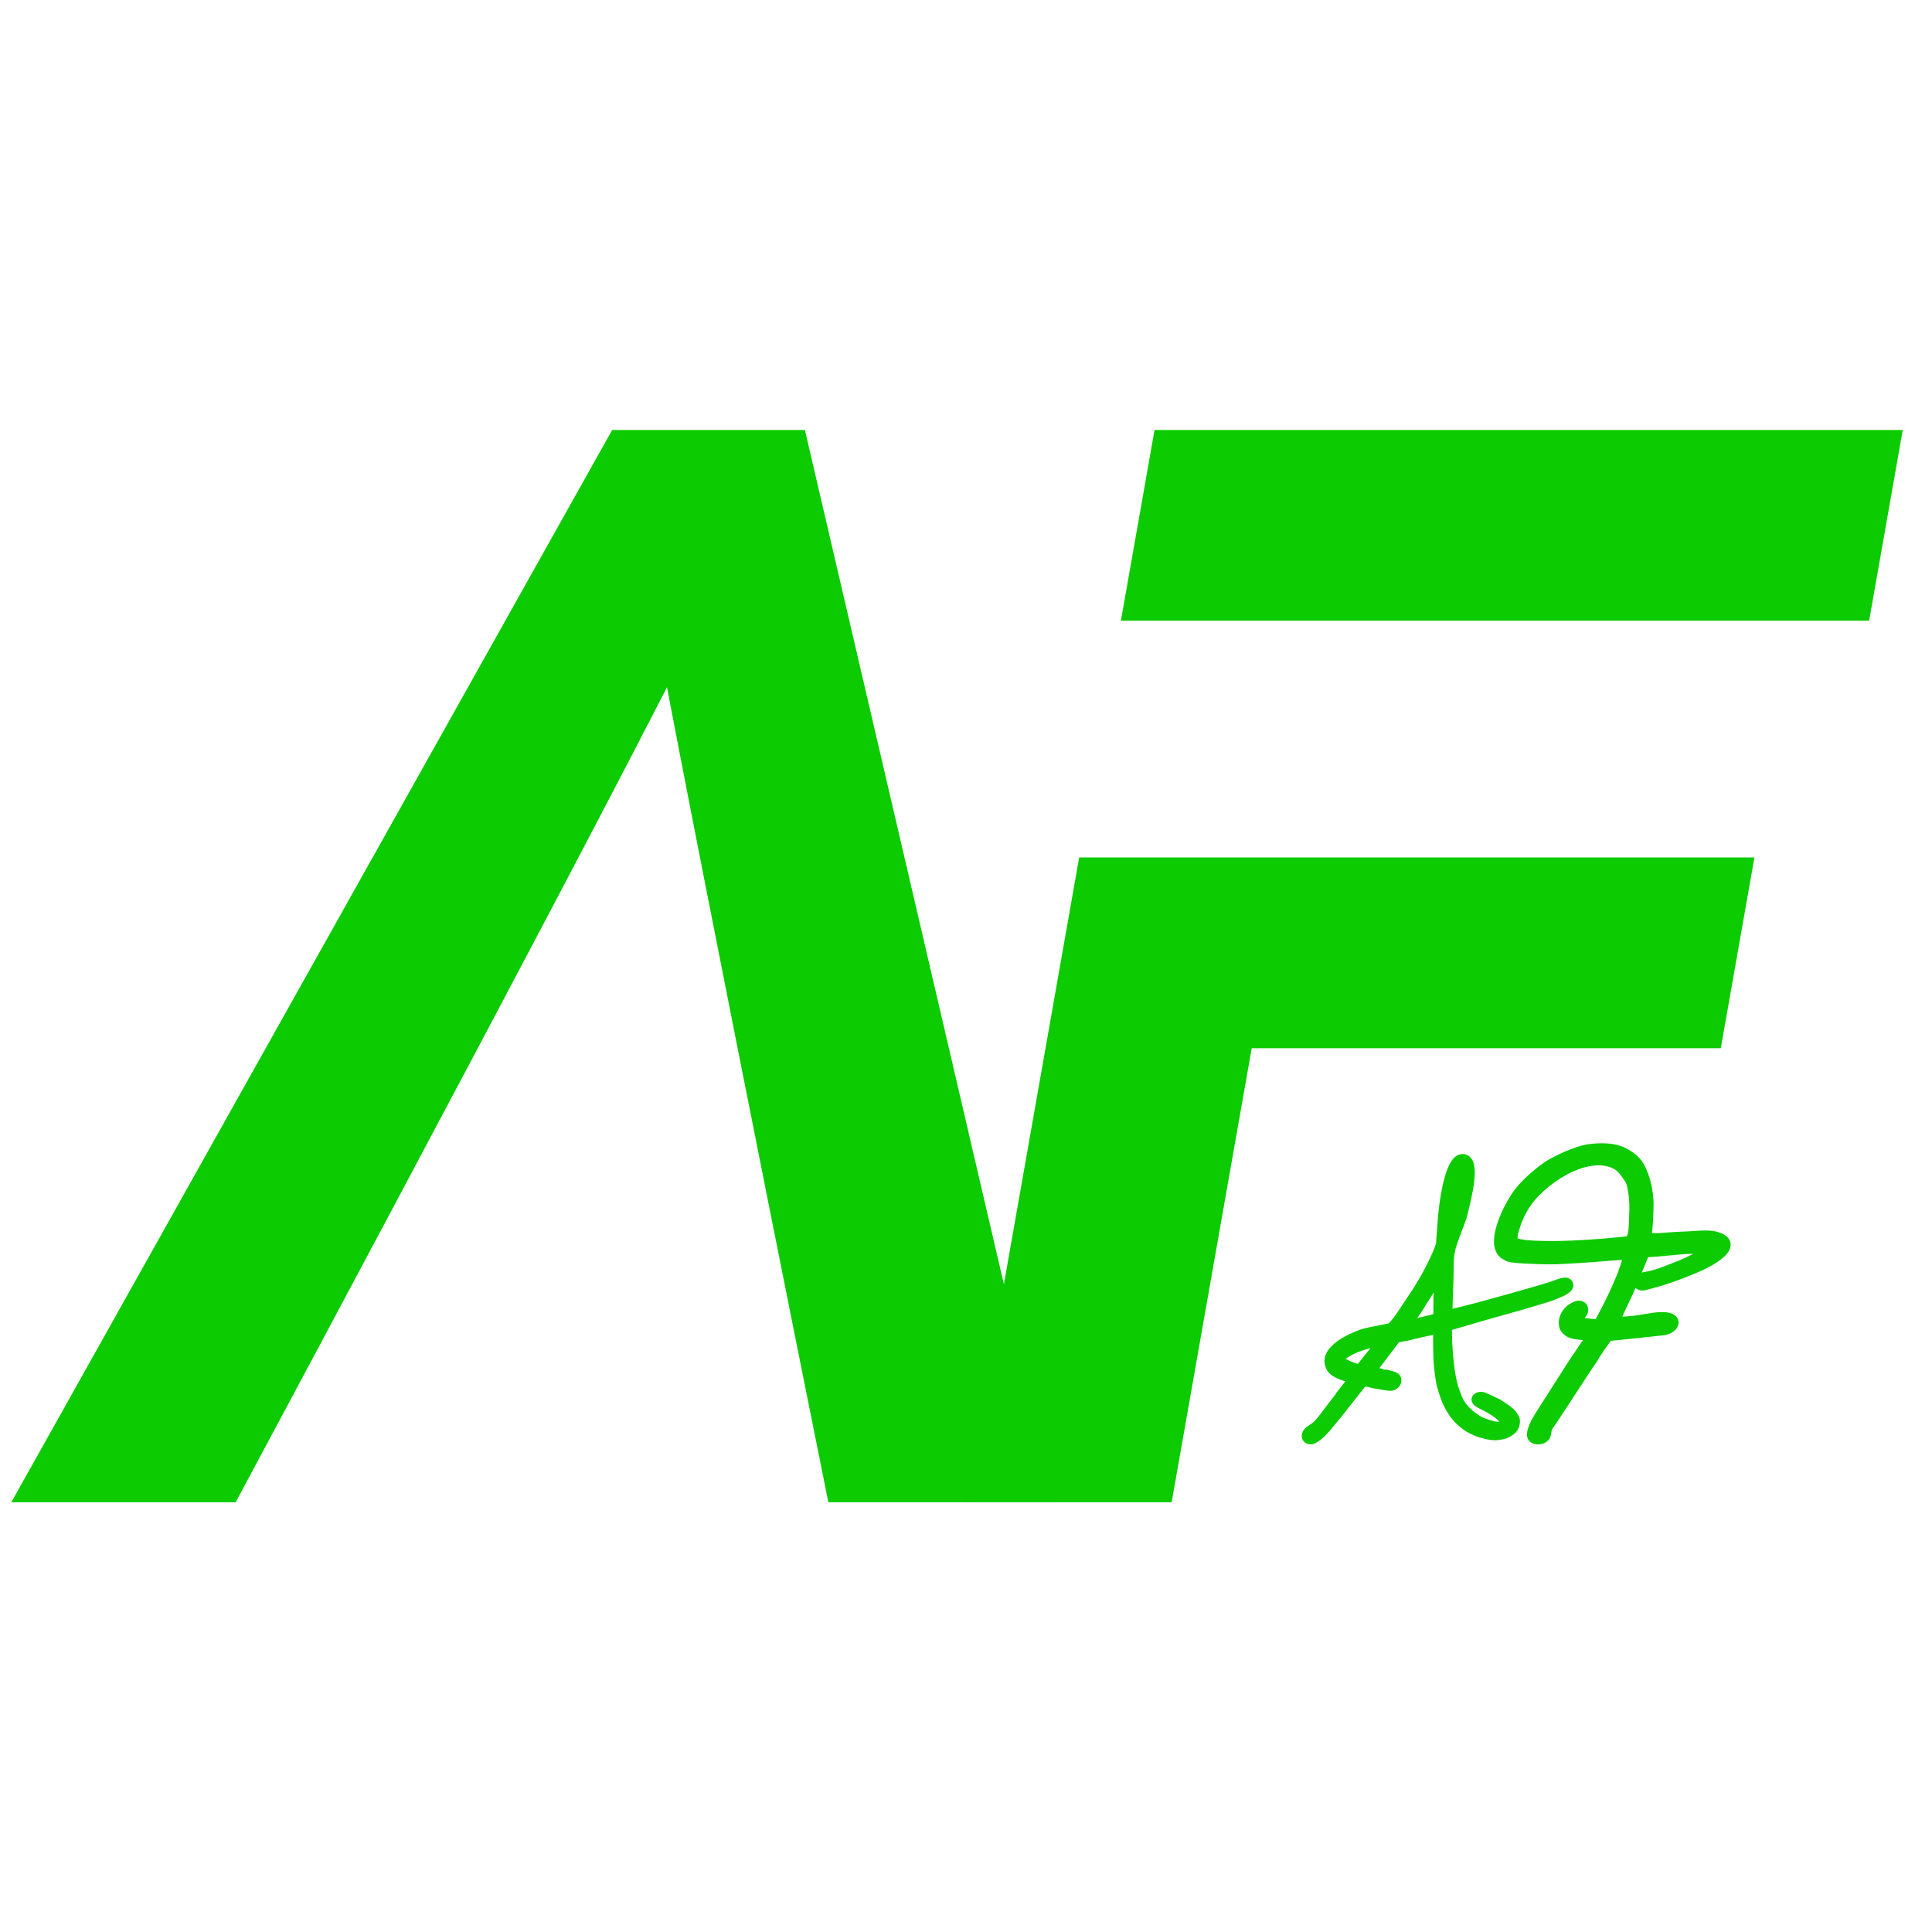
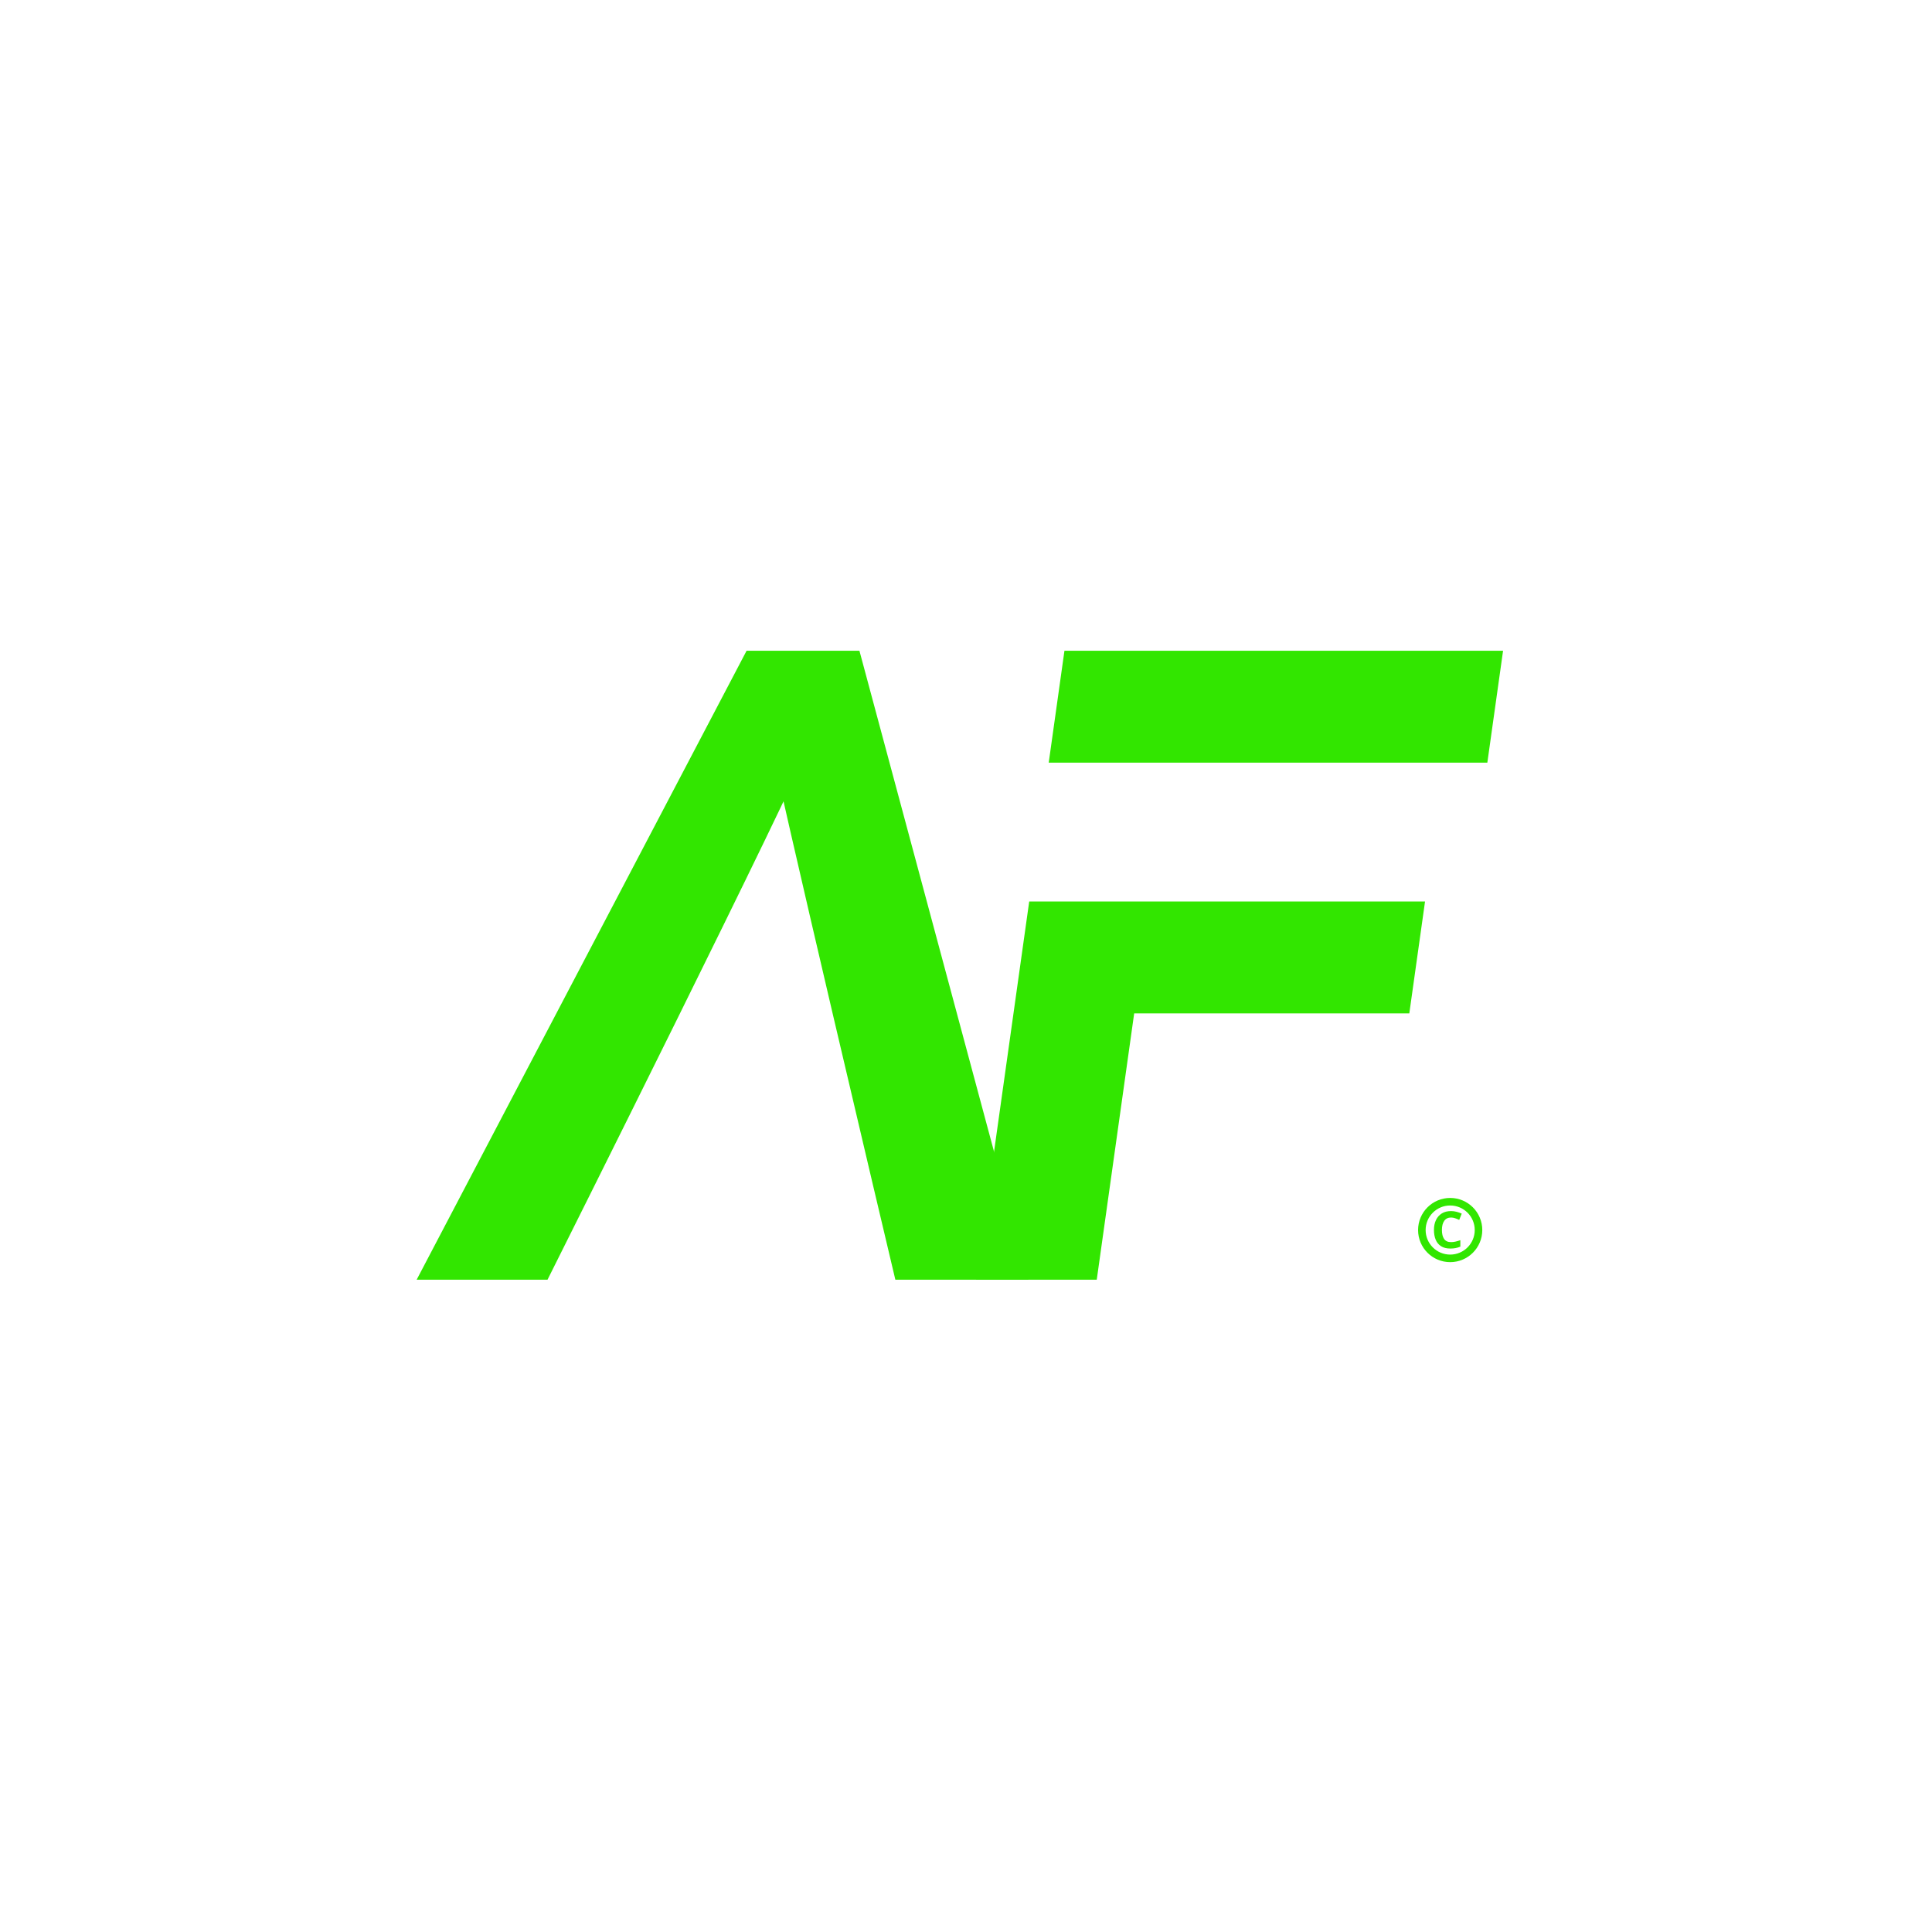
- <svg xmlns="http://www.w3.org/2000/svg" width="100%" height="100%" viewBox="0 0 1023 1023" version="1.1" xml:space="preserve" style="fill-rule:evenodd;clip-rule:evenodd;stroke-linecap:square;stroke-miterlimit:2;">
-   <rect id="LogoWhite" x="0.56" y="0.417" width="1022.3" height="1022.31" style="fill:none;" />
-   <clipPath id="_clip1">
-     <rect id="LogoWhite1" x="0.56" y="0.417" width="1022.3" height="1022.31" />
-   </clipPath>
-   <g clip-path="url(#_clip1)">
+ <svg xmlns="http://www.w3.org/2000/svg" width="100%" height="100%" viewBox="0 0 4263 4263" version="1.1" xml:space="preserve" style="fill-rule:evenodd;clip-rule:evenodd;stroke-linecap:square;stroke-miterlimit:2;">
+   <rect id="Green" x="-0" y="-0" width="4259.58" height="4259.63" style="fill:none;" />
+   <g id="Green1">
    <g>
-       <g>
-         <g>
-           <path d="M361.742,302.545c-12.723,33.935 -248.501,473.65 -248.501,473.65l-74.369,0l296.572,-529.246l75.452,0l123.287,529.246l-79.784,0c0,0 -89.524,-445.009 -92.657,-473.65Z" style="fill:#0ccb00;stroke:#0ccb00;stroke-width:38.55px;" />
-           <g id="F">
-             <path d="M616.491,309.404l11.013,-62.455l357.043,0l-11.013,62.455l-357.043,0Z" style="fill:#0ccb00;stroke:#0ccb00;stroke-width:38.55px;" />
-             <path d="M587.591,473.305l318.414,-0l-11.012,62.455l-248.378,0l-42.395,240.435l-70.037,0l53.408,-302.89Z" style="fill:#0ccb00;stroke:#0ccb00;stroke-width:38.55px;" />
-           </g>
-         </g>
-         <g>
-           <g>
-             <path d="M709.314,739.964l6.453,-8.158c1.853,-2.572 2.003,-1.657 -3.503,-3.415c-2.735,-0.873 -5.9,-2.253 -7.106,-4.288c-3.722,-6.281 3.564,-12.291 14.019,-16.574c1.883,-0.772 3.801,-1.396 6.428,-1.914c1.845,-0.365 5.743,-1.141 7.751,-1.514c1.811,-0.337 3.301,-0.715 3.774,-1.142c3.775,-3.413 8.77,-12.165 13.39,-18.765c1.128,-1.611 2.112,-3.596 3.175,-5.19c1.652,-2.477 9.489,-17.483 9.572,-20.667c0.053,-2.028 0.401,-4.505 0.588,-7.974c0.798,-14.823 4.28,-36.153 10.431,-36.427c7.324,-0.327 1.997,20.596 -0.492,30.215c-0.578,2.049 -3.61,9.271 -5.433,14.967c-1.361,4.249 -1.453,8.719 -1.453,8.719c-0.051,10.089 -0.568,19.214 -0.769,28.493c1.566,0.101 3.525,-0.502 5.36,-0.935c2.461,-0.582 4.86,-1.216 7.391,-1.846c4.34,-1.08 34.318,-9.267 43.412,-12.275c3.335,-1.104 7.668,-3.292 7.907,-0.726c0.08,0.858 -1.15,1.898 -3.193,2.908c-1.897,0.938 -6.105,2.665 -7.947,3.152l-12.427,3.783l-18.13,5.072l-22.355,6.516c-0.488,0.716 -0.21,14.136 1.442,24.813c1.174,7.593 2.59,10.367 3.268,12.361c1.628,4.784 4.649,7.918 6.648,9.585c-0.347,0.063 4.769,3.727 6.071,4.299c1.733,0.762 3.568,1.305 5.444,1.955c2.292,0.794 4.912,0.78 5.698,0.562c3.994,-1.108 3.626,-3.658 -2.779,-8.234l-3.409,-2.069c0,-0 -4.818,-2.402 -5.617,-2.997c-2.497,-1.858 1.04,-3.02 2.798,-2.053l6.959,3.219c-0,-0 4.914,3.081 6.524,4.549c1.191,1.086 2.104,2.341 2.156,2.378c0.014,0.011 0.561,1.713 0.561,1.713c-0,-0 0.246,1.821 -0.721,3.526c-1.16,2.047 -4.504,3.318 -4.504,3.318c-0.831,0.192 -3.005,0.858 -5.111,0.838c-2.58,-0.026 -5.074,-0.766 -5.074,-0.766c-2.873,-0.595 -5.753,-1.767 -8.64,-3.446c-2.119,-1.483 -4.578,-3.207 -6.947,-6.194c-0.63,-0.617 -2.398,-3.352 -3.881,-6.362c-1.681,-3.41 -2.884,-7.798 -3.507,-10.061c-0.124,-0.447 -1.498,-7.363 -1.677,-14.258c-0.173,-6.633 -0.31,-13.214 0.173,-15.385c-2.469,0.46 -9.1,1.718 -16.95,3.751l-5.885,1.045l-11.121,14.647l-2.43,3.665l5.306,1.142c0.226,0.19 5.377,0.791 7.509,1.998c1.357,0.768 0.846,3.581 -1.943,4.05c-0.877,0.148 -8.085,-1.154 -8.085,-1.154l-6.663,-1.475l-13.949,17.678l-4.444,5.378c0.174,-0.142 -2.443,3.044 -4.326,4.79c-1.713,1.588 -3.066,2.384 -3.797,2.808c-1.553,0.902 -4.126,0.044 -2.659,-2.633c0.808,-1.474 3.574,-2.325 5.862,-4.808c2.715,-2.947 10.737,-14.11 10.857,-14.188Zm22.528,-29.353c1.423,-2.072 -4.798,-0.053 -8.342,0.855c-8.353,2.142 -17.963,7.628 -13.228,10.16c1.844,0.986 4.556,2.32 6.869,3c3.448,1.013 2.479,1.364 3.562,-0c3.212,-4.042 9.698,-11.917 11.139,-14.015Zm29.14,-12.283c0.421,-0.099 0.77,-0.473 0.825,-0.883c0.141,-2.084 -0.062,-6.568 0.184,-13.319c0.059,-1.619 1.335,-10.204 -0.19,-10.099c-0.522,0.036 -1.059,1.256 -1.568,2.21c-0.069,0.129 -1.723,3.505 -2.51,4.879c-2.448,4.275 -4.836,7.604 -6.729,10.825c-2.553,4.345 -5.045,6.506 -6.043,9.093c-0.431,1.116 2.455,0.558 6.113,-0.291c3.461,-0.803 7.235,-1.775 9.918,-2.415Zm9.481,-58.169c0.441,-1.406 2.319,-10.476 3.155,-15.748c0.213,-1.349 0.126,-2.2 -0.906,-1.999c-1.262,0.246 -1.707,5.193 -2.681,10.293c-0.602,3.155 -1.034,6.335 -1.053,7.877c-0.015,1.228 0.983,1.178 1.485,-0.423Z" style="fill:none;stroke:#0ccb00;stroke-width:5.75px;stroke-linecap:round;stroke-linejoin:round;stroke-miterlimit:1.5;" />
-             <path d="M709.314,739.964l6.453,-8.158c1.853,-2.572 2.003,-1.657 -3.503,-3.415c-2.735,-0.873 -5.9,-2.253 -7.106,-4.288c-3.722,-6.281 3.564,-12.291 14.019,-16.574c1.883,-0.772 3.801,-1.396 6.428,-1.914c1.845,-0.365 5.743,-1.141 7.751,-1.514c1.811,-0.337 3.301,-0.715 3.774,-1.142c3.775,-3.413 8.77,-12.165 13.39,-18.765c1.128,-1.611 2.112,-3.596 3.175,-5.19c1.652,-2.477 9.489,-17.483 9.572,-20.667c0.053,-2.028 0.401,-4.505 0.588,-7.974c0.798,-14.823 4.28,-36.153 10.431,-36.427c7.324,-0.327 1.997,20.596 -0.492,30.215c-0.578,2.049 -3.61,9.271 -5.433,14.967c-1.361,4.249 -1.453,8.719 -1.453,8.719c-0.051,10.089 -0.568,19.214 -0.769,28.493c1.566,0.101 3.525,-0.502 5.36,-0.935c2.461,-0.582 4.86,-1.216 7.391,-1.846c4.34,-1.08 34.318,-9.267 43.412,-12.275c3.335,-1.104 7.668,-3.292 7.907,-0.726c0.08,0.858 -1.15,1.898 -3.193,2.908c-1.897,0.938 -6.105,2.665 -7.947,3.152l-12.427,3.783l-18.13,5.072l-22.355,6.516c-0.488,0.716 -0.21,14.136 1.442,24.813c1.174,7.593 2.59,10.367 3.268,12.361c1.628,4.784 4.649,7.918 6.648,9.585c-0.347,0.063 4.769,3.727 6.071,4.299c1.733,0.762 3.568,1.305 5.444,1.955c2.292,0.794 4.912,0.78 5.698,0.562c3.994,-1.108 3.626,-3.658 -2.779,-8.234l-3.409,-2.069c0,-0 -4.818,-2.402 -5.617,-2.997c-2.497,-1.858 1.04,-3.02 2.798,-2.053l6.959,3.219c-0,-0 4.914,3.081 6.524,4.549c1.191,1.086 2.104,2.341 2.156,2.378c0.014,0.011 0.561,1.713 0.561,1.713c-0,-0 0.246,1.821 -0.721,3.526c-1.16,2.047 -4.504,3.318 -4.504,3.318c-0.831,0.192 -3.005,0.858 -5.111,0.838c-2.58,-0.026 -5.074,-0.766 -5.074,-0.766c-2.873,-0.595 -5.753,-1.767 -8.64,-3.446c-2.119,-1.483 -4.578,-3.207 -6.947,-6.194c-0.63,-0.617 -2.398,-3.352 -3.881,-6.362c-1.681,-3.41 -2.884,-7.798 -3.507,-10.061c-0.124,-0.447 -1.498,-7.363 -1.677,-14.258c-0.173,-6.633 -0.31,-13.214 0.173,-15.385c-2.469,0.46 -9.1,1.718 -16.95,3.751l-5.885,1.045l-11.121,14.647l-2.43,3.665l5.306,1.142c0.226,0.19 5.377,0.791 7.509,1.998c1.357,0.768 0.846,3.581 -1.943,4.05c-0.877,0.148 -8.085,-1.154 -8.085,-1.154l-6.663,-1.475l-13.949,17.678l-4.444,5.378c0.174,-0.142 -2.443,3.044 -4.326,4.79c-1.713,1.588 -3.066,2.384 -3.797,2.808c-1.553,0.902 -4.126,0.044 -2.659,-2.633c0.808,-1.474 3.574,-2.325 5.862,-4.808c2.715,-2.947 10.737,-14.11 10.857,-14.188Zm22.528,-29.353c1.423,-2.072 -4.798,-0.053 -8.342,0.855c-8.353,2.142 -17.963,7.628 -13.228,10.16c1.844,0.986 4.556,2.32 6.869,3c3.448,1.013 2.479,1.364 3.562,-0c3.212,-4.042 9.698,-11.917 11.139,-14.015Zm29.14,-12.283c0.421,-0.099 0.77,-0.473 0.825,-0.883c0.141,-2.084 -0.062,-6.568 0.184,-13.319c0.059,-1.619 1.335,-10.204 -0.19,-10.099c-0.522,0.036 -1.059,1.256 -1.568,2.21c-0.069,0.129 -1.723,3.505 -2.51,4.879c-2.448,4.275 -4.836,7.604 -6.729,10.825c-2.553,4.345 -5.045,6.506 -6.043,9.093c-0.431,1.116 2.455,0.558 6.113,-0.291c3.461,-0.803 7.235,-1.775 9.918,-2.415Zm9.481,-58.169c0.441,-1.406 2.319,-10.476 3.155,-15.748c0.213,-1.349 0.126,-2.2 -0.906,-1.999c-1.262,0.246 -1.707,5.193 -2.681,10.293c-0.602,3.155 -1.034,6.335 -1.053,7.877c-0.015,1.228 0.983,1.178 1.485,-0.423Z" style="fill:#0ccb00;" />
-             <path d="M813.543,753.139c1.125,-2.272 9.1,-14.393 13.397,-21.275c8.042,-12.881 11.832,-17.749 14.854,-22.668c1.477,-2.404 1.763,-1.904 -5.869,-2.739c-3.149,-0.344 -4.668,-0.852 -6.361,-2.448c-0.72,-0.66 -1.153,-1.578 -1.235,-2.619c-0.023,-0.167 -0.037,-0.347 -0.052,-0.535c-0.256,-3.257 1.901,-6.738 5.209,-8.406l0.966,-0.488c0.704,-0.354 1.463,-0.465 2.135,-0.311l0.001,0c0.791,0.181 1.349,0.767 1.485,1.56c0.136,0.792 -0.168,1.684 -0.809,2.374c-0.694,0.669 -1.535,1.478 -2.564,2.443c-1.849,1.734 2.78,2.559 4.553,2.773c8.238,0.992 6.777,1.682 9.782,-3.936c1.822,-3.406 3.199,-6.11 5.203,-10.269c1.087,-2.255 3.656,-8.113 4.609,-10.456c1.131,-2.781 1.812,-5.056 2.944,-8.506c1.328,-4.049 1.294,-3.851 -10.167,-2.878c-8.331,0.706 -19.573,1.495 -27.987,1.827c-3.552,0.14 -22.592,-0.282 -24.797,-1.436c-2.138,-1.118 -3.506,-1.795 -4.474,-4.643c-1.825,-5.372 2.109,-16.973 8.55,-26.797c4.439,-6.77 11.965,-12.463 14.14,-14.196c5.915,-4.716 18.433,-10.126 24.768,-10.86c5.05,-0.586 10.76,-0.738 15.525,0.924c2.856,0.997 6.694,3.341 9.119,6.178c1.99,2.329 3.725,6.677 4.879,11.249c0.604,2.389 1.391,6.747 1.337,10.696c-0.026,1.866 -0.062,11.052 -1.165,16.977c-0.449,2.408 10.699,0.575 19.675,0.339c5.739,-0.151 12.205,-1.254 16.811,-0.109c11.679,2.902 3.11,10.597 -10.612,16.35c-9.514,3.988 -14.109,5.404 -17.423,6.47c-1.704,0.548 -7.449,2.172 -9.26,2.604c-2.732,0.65 -3.981,-1.32 -2.375,-2.858c1.219,-1.168 3.239,-0.995 7.121,-2.009c2.743,-0.717 6.136,-1.991 7.785,-2.66c2.765,-1.123 5.362,-2.011 7.232,-2.809c4.76,-2.033 7.904,-3.818 13.04,-6.445c3.378,-1.727 2.064,-2.167 1.984,-2.216c-0.785,-0.468 -5.719,-0.342 -10.305,-0.286c-4.841,0.059 -16.552,1.493 -22.175,1.753c-2.798,0.13 -2.18,-0.328 -3.348,2.686c-0.564,1.454 -3.157,7.518 -5.957,14.48c-2.002,4.98 -5,10.808 -6.219,13.544c-1.342,3.015 -2.813,5.623 -1.967,6.385c0.846,0.762 4.062,0.183 8.807,-0.245c4.678,-0.422 10.211,-1.814 14.927,-2.017c10.114,-0.434 7.232,5.997 1.184,6.559c-0.995,0.092 -21.839,2.41 -23.793,2.536c-5.344,0.344 -5.193,0.395 -6.749,2.514c-4.977,6.78 -6.452,9.706 -6.724,10.083c-3.234,4.487 -21.06,32.368 -22.939,34.697c-2.583,3.204 -0.784,5.255 -2.992,7.046c-1.435,1.164 -4.157,1.1 -5.176,0.188c-1.231,-1.102 -0.729,-3.688 1.472,-8.115Zm48.954,-129.786c-2.111,-2.923 -3.892,-5.583 -6.582,-6.99c-12.708,-6.648 -31.329,2.83 -42.97,14.542c-5.947,5.983 -9.12,12.691 -10.801,17.895c-1.323,4.096 -2.461,8.097 -0.154,9.343c2.507,1.353 9.037,1.732 16.576,1.85c18.268,0.287 42.388,-2.407 42.388,-2.407c4.643,0.011 4.266,-7.145 4.531,-12.879c0.213,-4.604 0.312,-9.552 -0.522,-13.805c-0.632,-3.219 -0.756,-5.181 -2.466,-7.549Z" style="fill:#0ccb00;" />
-             <path d="M874.702,652.942c0.977,0.035 2.291,0.058 3.434,-0.003c3.809,-0.205 8.648,-0.688 12.983,-0.802c6.001,-0.158 12.762,-1.222 17.58,-0.025c4.072,1.012 6.194,2.75 7.065,4.45c1.081,2.111 0.784,4.641 -1.291,7.242c-2.592,3.249 -8.55,6.993 -15.968,10.103c-9.641,4.041 -14.296,5.476 -17.654,6.555c-1.744,0.561 -7.622,2.222 -9.475,2.664c-2.485,0.592 -4.304,-0.162 -5.359,-1.199c-2,4.803 -4.741,10.157 -5.896,12.751c-0.345,0.775 -0.744,1.702 -1.092,2.519c1.405,-0.106 3.276,-0.254 5.046,-0.414c4.72,-0.425 10.303,-1.821 15.062,-2.025c3.074,-0.132 5.187,0.33 6.538,0.977c1.488,0.713 2.326,1.714 2.758,2.726c0.559,1.308 0.507,2.759 -0.209,4.165c-1.018,1.996 -3.793,4.082 -7.514,4.428c-0.999,0.092 -21.914,2.416 -23.874,2.542c-1.973,0.127 -3.589,0.352 -3.888,0.395c-0.117,0.148 -0.461,0.589 -0.727,0.951c-4.967,6.766 -6.438,9.686 -6.709,10.062c-3.246,4.504 -21.148,32.484 -23.034,34.822c-1.095,1.359 -0.982,2.457 -1.128,3.366c-0.245,1.52 -0.724,2.837 -2.291,4.108c-1.403,1.138 -3.538,1.65 -5.399,1.481c-1.461,-0.132 -2.725,-0.684 -3.507,-1.384c-1.066,-0.954 -1.73,-2.354 -1.6,-4.384c0.106,-1.656 0.86,-4.028 2.413,-7.151c1.14,-2.302 9.189,-14.563 13.534,-21.521c7.007,-11.222 10.784,-16.358 13.638,-20.747c-0.756,-0.083 -1.612,-0.177 -2.526,-0.277c-3.984,-0.436 -5.867,-1.188 -8.008,-3.203c-1.217,-1.123 -1.979,-2.661 -2.135,-4.415c-0.025,-0.195 -0.042,-0.403 -0.059,-0.618c-0.34,-4.312 2.401,-8.992 6.781,-11.2l0.966,-0.488c1.34,-0.675 2.794,-0.84 4.073,-0.547c1.962,0.45 3.34,1.911 3.678,3.877c0.275,1.597 -0.244,3.428 -1.537,4.819l-0.054,0.058l-0.057,0.056c-0.066,0.063 -0.133,0.127 -0.201,0.193c0.214,0.045 0.401,0.078 0.538,0.095c2.383,0.287 4.502,0.528 5.268,0.614c0.295,-0.55 0.951,-1.774 1.634,-3.051c1.803,-3.37 3.164,-6.046 5.148,-10.161c1.07,-2.219 3.597,-7.985 4.535,-10.29c1.059,-2.604 1.712,-4.756 2.736,-7.895c-1.587,0.071 -4.082,0.208 -7.051,0.46c-8.369,0.71 -19.664,1.501 -28.117,1.835c-2.898,0.114 -15.91,-0.138 -22.15,-0.846c-2.041,-0.232 -3.505,-0.607 -4.094,-0.915c-2.844,-1.488 -4.575,-2.476 -5.863,-6.267c-0.862,-2.538 -0.77,-6.258 0.299,-10.545c1.423,-5.711 4.515,-12.571 8.568,-18.754c4.64,-7.077 12.48,-13.056 14.753,-14.868c6.262,-4.992 19.524,-10.691 26.23,-11.469c5.467,-0.634 11.645,-0.733 16.803,1.066c3.246,1.133 7.602,3.802 10.358,7.025c2.203,2.577 4.205,7.354 5.482,12.413c0.645,2.556 1.482,7.217 1.424,11.44c-0.023,1.695 -0.067,9.262 -0.858,15.206Zm-43.307,45.819c-0.208,0.61 -0.3,1.242 -0.25,1.868c0.01,0.128 0.017,0.25 0.033,0.364l0.012,0.085l0.007,0.086c0.022,0.284 0.115,0.545 0.325,0.738l0.015,0.014c1.24,1.169 2.395,1.43 4.701,1.682c4.019,0.44 6.03,0.601 6.862,0.88c0.941,0.315 1.461,0.811 1.79,1.263c0.549,0.755 0.786,1.631 0.505,2.735c-0.121,0.473 -0.52,1.2 -1.15,2.225c-3.024,4.923 -6.817,9.796 -14.866,22.687c-4.248,6.804 -12.146,18.781 -13.26,21.03l-0.001,0.002c-0.78,1.569 -1.331,2.873 -1.627,3.94c-0.059,0.212 -0.103,0.457 -0.134,0.673c0.374,0.014 0.845,-0.012 1.078,-0.201c0.233,-0.189 0.216,-0.421 0.25,-0.649c0.061,-0.412 0.107,-0.845 0.187,-1.305c0.234,-1.35 0.69,-2.88 2.128,-4.663c1.872,-2.321 19.623,-30.103 22.844,-34.574c0.273,-0.378 1.752,-3.309 6.739,-10.103c0.917,-1.248 1.508,-1.939 2.299,-2.436c1.018,-0.638 2.532,-0.985 6.584,-1.247c1.947,-0.125 22.72,-2.437 23.713,-2.53c0.624,-0.058 1.288,-0.337 1.825,-0.623c-0.721,-0.128 -1.659,-0.238 -2.62,-0.197c-4.674,0.201 -10.156,1.59 -14.793,2.008c-3.49,0.314 -6.194,0.685 -7.807,0.618c-1.554,-0.065 -2.584,-0.561 -3.184,-1.101c-0.865,-0.78 -1.435,-2.029 -1.103,-3.809c0.253,-1.362 1.318,-3.523 2.369,-5.883c1.21,-2.717 4.189,-8.502 6.178,-13.447c2.793,-6.946 5.381,-12.996 5.943,-14.447c0.464,-1.198 0.696,-1.907 0.916,-2.337c0.301,-0.585 0.641,-0.975 1.011,-1.276c0.44,-0.36 0.942,-0.616 1.616,-0.755c0.452,-0.094 1.143,-0.095 2.354,-0.151c5.648,-0.261 17.411,-1.697 22.273,-1.756c3.809,-0.047 7.851,-0.124 9.732,0.089c0.856,0.098 1.485,0.305 1.877,0.494c0.133,0.08 1.253,0.777 1.644,1.647c0.143,0.318 0.277,0.697 0.311,1.135c0.487,-0.443 0.908,-0.883 1.255,-1.318c0.216,-0.271 0.395,-0.532 0.521,-0.791c0.039,-0.081 0.079,-0.206 0.102,-0.282c-0.102,-0.094 -0.36,-0.325 -0.582,-0.454c-0.668,-0.39 -1.567,-0.711 -2.705,-0.993c-4.396,-1.093 -10.566,0.048 -16.042,0.192c-7.487,0.197 -16.427,1.341 -19.462,0.553c-1.247,-0.324 -2.034,-0.942 -2.486,-1.547c-0.582,-0.78 -0.829,-1.684 -0.631,-2.747c1.072,-5.754 1.092,-14.677 1.117,-16.49c0.05,-3.674 -0.688,-7.729 -1.25,-9.952c-1.031,-4.084 -2.498,-8.003 -4.277,-10.083c-2.094,-2.451 -5.412,-4.471 -7.88,-5.332c-4.371,-1.525 -9.613,-1.32 -14.246,-0.783c-1.449,0.168 -3.241,0.598 -5.204,1.215c0.324,-0.093 0.648,-0.183 0.972,-0.267c6.888,-1.806 13.633,-1.618 19.325,1.359c3.058,1.6 5.181,4.532 7.581,7.855c1.974,2.734 2.227,4.962 2.956,8.679c0.876,4.465 0.797,9.659 0.573,14.492c-0.172,3.726 -0.171,7.999 -1.167,10.825c-1.042,2.957 -2.96,4.741 -6.065,4.796c-2.045,0.223 -25.015,2.684 -42.605,2.408c-8.151,-0.127 -15.187,-0.732 -17.897,-2.195c-1.822,-0.983 -2.776,-2.721 -2.833,-5.109c-0.05,-2.069 0.711,-4.847 1.616,-7.649c1.789,-5.538 5.17,-12.672 11.498,-19.039c4.975,-5.005 11.171,-9.606 17.666,-12.841c-3.752,1.76 -7.316,3.805 -9.722,5.723c-2.076,1.655 -9.29,7.061 -13.528,13.524c-3.675,5.606 -6.507,11.814 -7.797,16.992c-0.741,2.973 -1.032,5.542 -0.434,7.302c0.63,1.854 1.597,2.251 2.965,2.959c0.271,0.045 2.601,0.427 4.665,0.588c6.462,0.502 16.361,0.68 18.803,0.584c8.375,-0.331 19.566,-1.116 27.858,-1.819c6.124,-0.52 9.261,-0.731 10.692,-0.4c2.017,0.467 2.786,1.575 3.084,2.94c0.185,0.852 -0.01,2.199 -0.633,4.1c-1.157,3.526 -1.857,5.851 -3.013,8.694c-0.968,2.38 -3.578,8.331 -4.682,10.621c-2.025,4.203 -3.416,6.935 -5.258,10.377c-0.967,1.809 -1.517,3.001 -2.032,3.766c-0.711,1.055 -1.462,1.642 -2.387,2.003c-0.73,0.285 -1.635,0.422 -2.931,0.327c-1.136,-0.083 -2.776,-0.356 -5.311,-0.662c-1.035,-0.124 -2.883,-0.44 -4.243,-0.955c-0.941,-0.358 -1.7,-0.841 -2.183,-1.331c-0.768,-0.779 -1.104,-1.673 -1.089,-2.608Zm37.937,-24.945c0.076,-0.02 0.152,-0.04 0.23,-0.059c1.209,-0.298 2.856,-0.476 5.167,-1.079c2.619,-0.684 5.856,-1.903 7.43,-2.542c2.747,-1.116 5.327,-1.997 7.184,-2.79c2.709,-1.156 4.886,-2.233 7.217,-3.434c-0.458,0.001 -0.905,0.004 -1.333,0.009c-4.819,0.059 -16.478,1.492 -22.077,1.751c-0.161,0.007 -0.325,0.014 -0.483,0.02c-0.095,0.255 -0.204,0.541 -0.316,0.831c-0.355,0.915 -1.512,3.654 -3.019,7.293Zm37.461,-15.051c-0.009,-0.004 -0.018,-0.008 -0.027,-0.013c-0.008,-0.005 -0.013,-0.008 -0.013,-0.008c0,0 0.016,0.009 0.04,0.021Zm0,0c0.067,0.034 0.127,0.066 0.179,0.097c-0.034,-0.02 -0.126,-0.069 -0.179,-0.097Zm-103.211,-3.043c0.803,0.359 2.025,0.574 3.529,0.771c3.058,0.401 7.103,0.555 11.5,0.624c18.111,0.284 42.024,-2.39 42.024,-2.39l0.163,-0.018l0.163,0c0.358,0.001 0.513,-0.277 0.654,-0.581c0.189,-0.411 0.322,-0.89 0.43,-1.411c0.492,-2.372 0.441,-5.427 0.567,-8.143c0.202,-4.374 0.321,-9.077 -0.472,-13.118c-0.534,-2.722 -0.529,-4.416 -1.975,-6.419c-1.822,-2.523 -3.262,-4.911 -5.583,-6.125c-4.474,-2.341 -9.787,-2.311 -15.2,-0.893c-8.762,2.297 -17.763,8.239 -24.397,14.913c-5.566,5.6 -8.531,11.881 -10.104,16.752c-0.592,1.834 -1.168,3.64 -1.313,5.133c-0.028,0.291 -0.003,0.697 0.014,0.905Z" style="fill:#0ccb00;" />
-           </g>
-         </g>
+       <g id="F">
+         <path d="M2368.22,1635.67l21.454,-152.654l872.688,-0l-21.454,152.654l-872.688,-0Z" style="fill:#32e600;stroke:#32e600;stroke-width:94.21px;" />
+         <path d="M2311.92,2036.28l778.271,-0l-21.454,152.654l-607.087,0l-82.592,587.675l-171.185,-0l104.047,-740.329Z" style="fill:#32e600;stroke:#32e600;stroke-width:94.21px;" />
      </g>
+       <path d="M1744.96,1618.91c-28.129,82.945 -565.959,1157.7 -565.959,1157.7l-181.773,-0l678.59,-1293.59l184.421,-0l347.634,1293.59l-195.009,-0c-0,-0 -257.742,-1087.7 -267.904,-1157.7Z" style="fill:#32e600;stroke:#32e600;stroke-width:94.21px;" />
+     </g>
+     <g>
+       <g transform="matrix(112.619,0,0,112.619,3243.33,2753.81)" />
+       <text x="3157.51px" y="2753.81px" style="font-family:'Poppins-Bold', 'Poppins';font-weight:700;font-size:112.619px;fill:url(#_Linear1);">C</text>
+       <circle cx="3199.86" cy="2714.11" r="62.5" style="fill:none;stroke:#32e600;stroke-width:16.67px;stroke-linecap:round;stroke-linejoin:round;stroke-miterlimit:1;" />
    </g>
  </g>
+   <defs>
+     <linearGradient id="_Linear1" x1="0" y1="0" x2="1" y2="0" gradientUnits="userSpaceOnUse" gradientTransform="matrix(60.3799,-36.1946,36.1946,60.3799,5840.25,-3863.6)">
+       <stop offset="0" style="stop-color:#32e600;stop-opacity:1" />
+       <stop offset="1" style="stop-color:#32e600;stop-opacity:0" />
+     </linearGradient>
+   </defs>
</svg>
